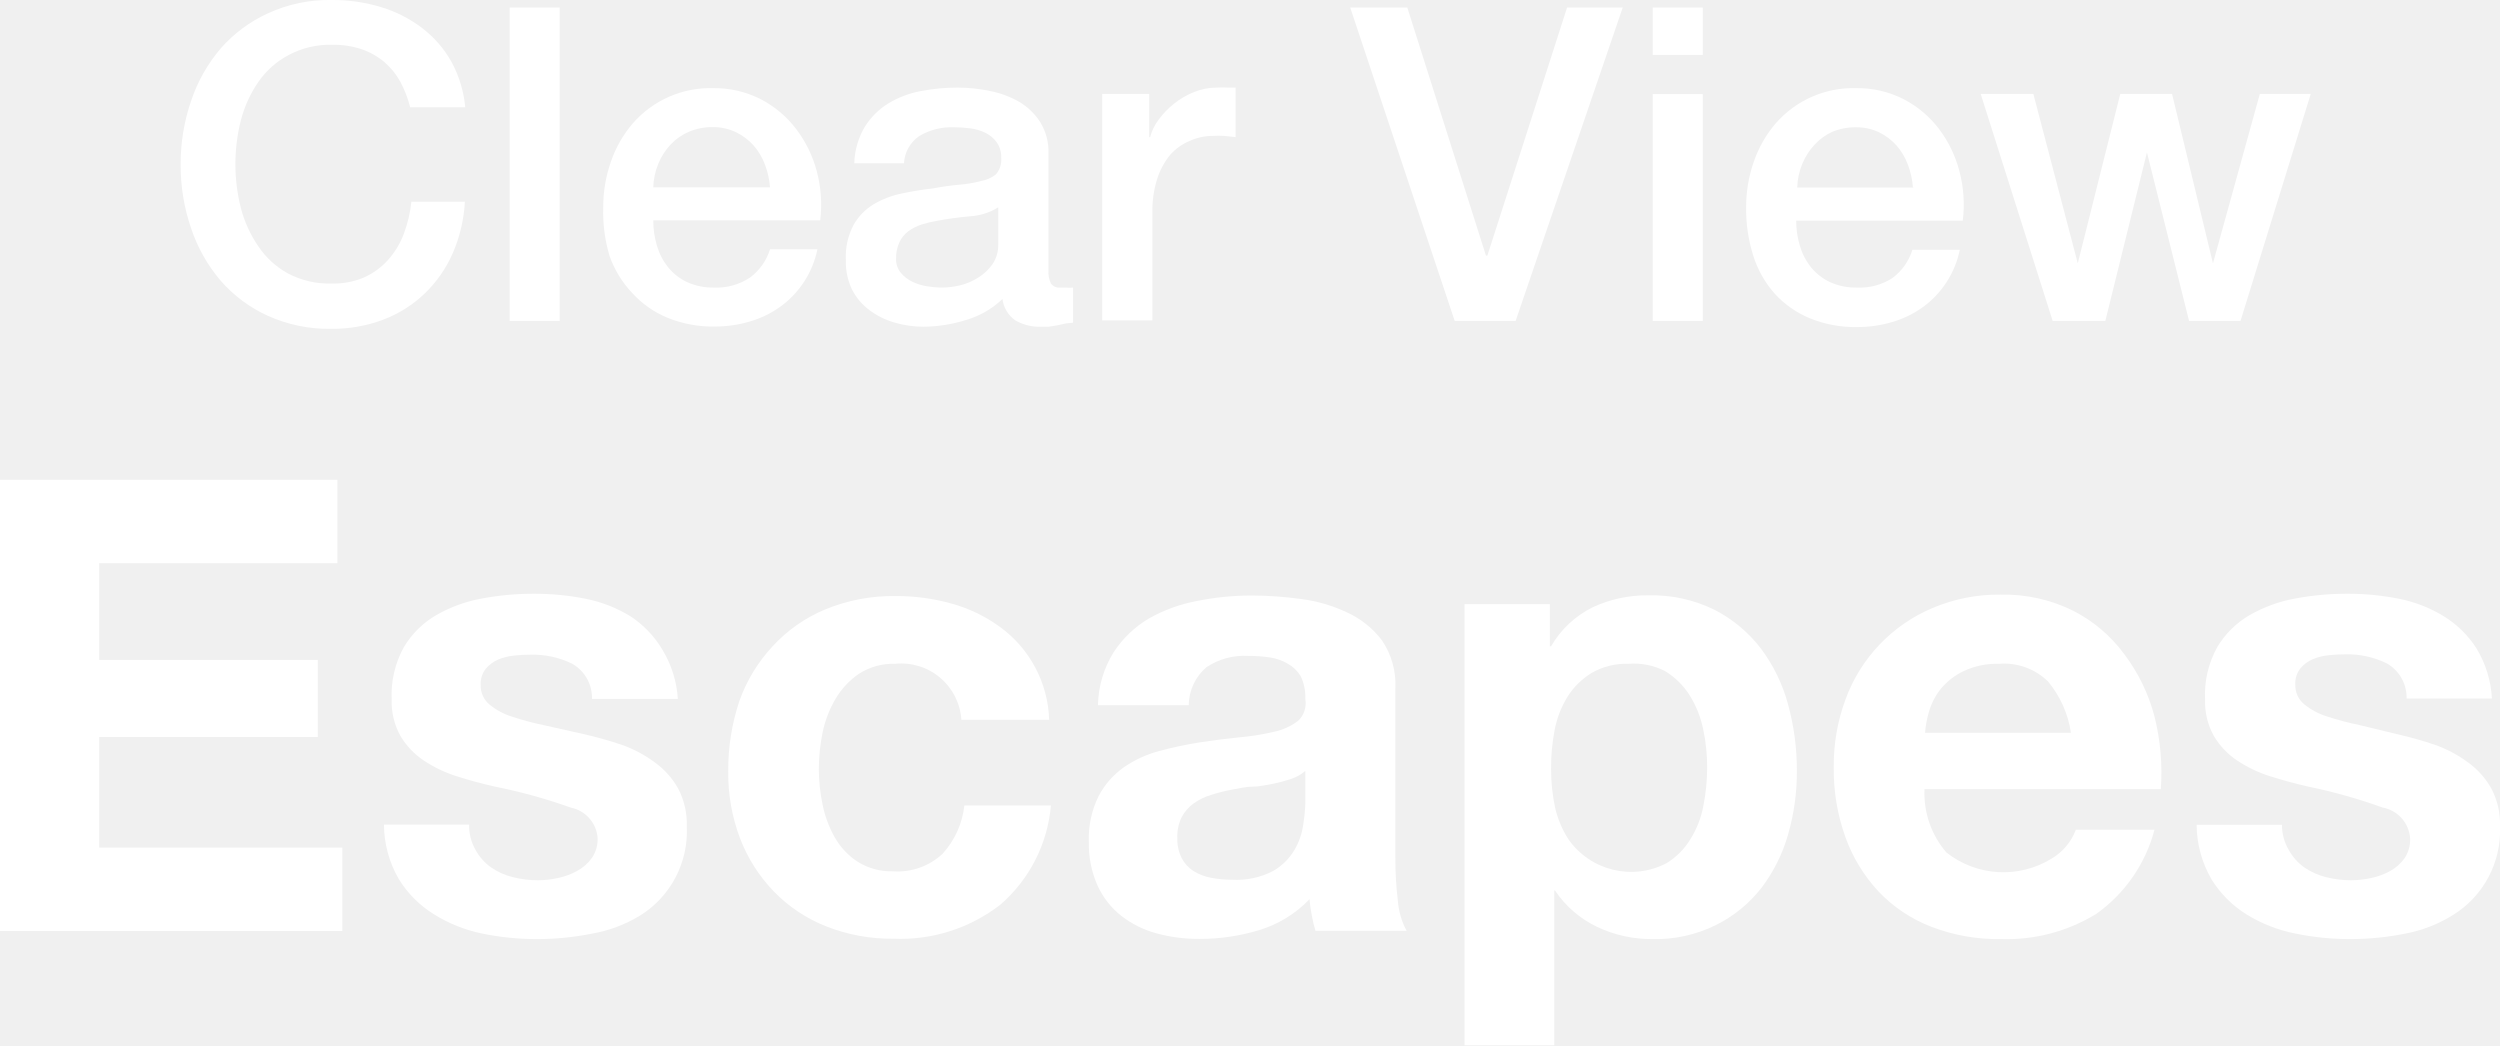
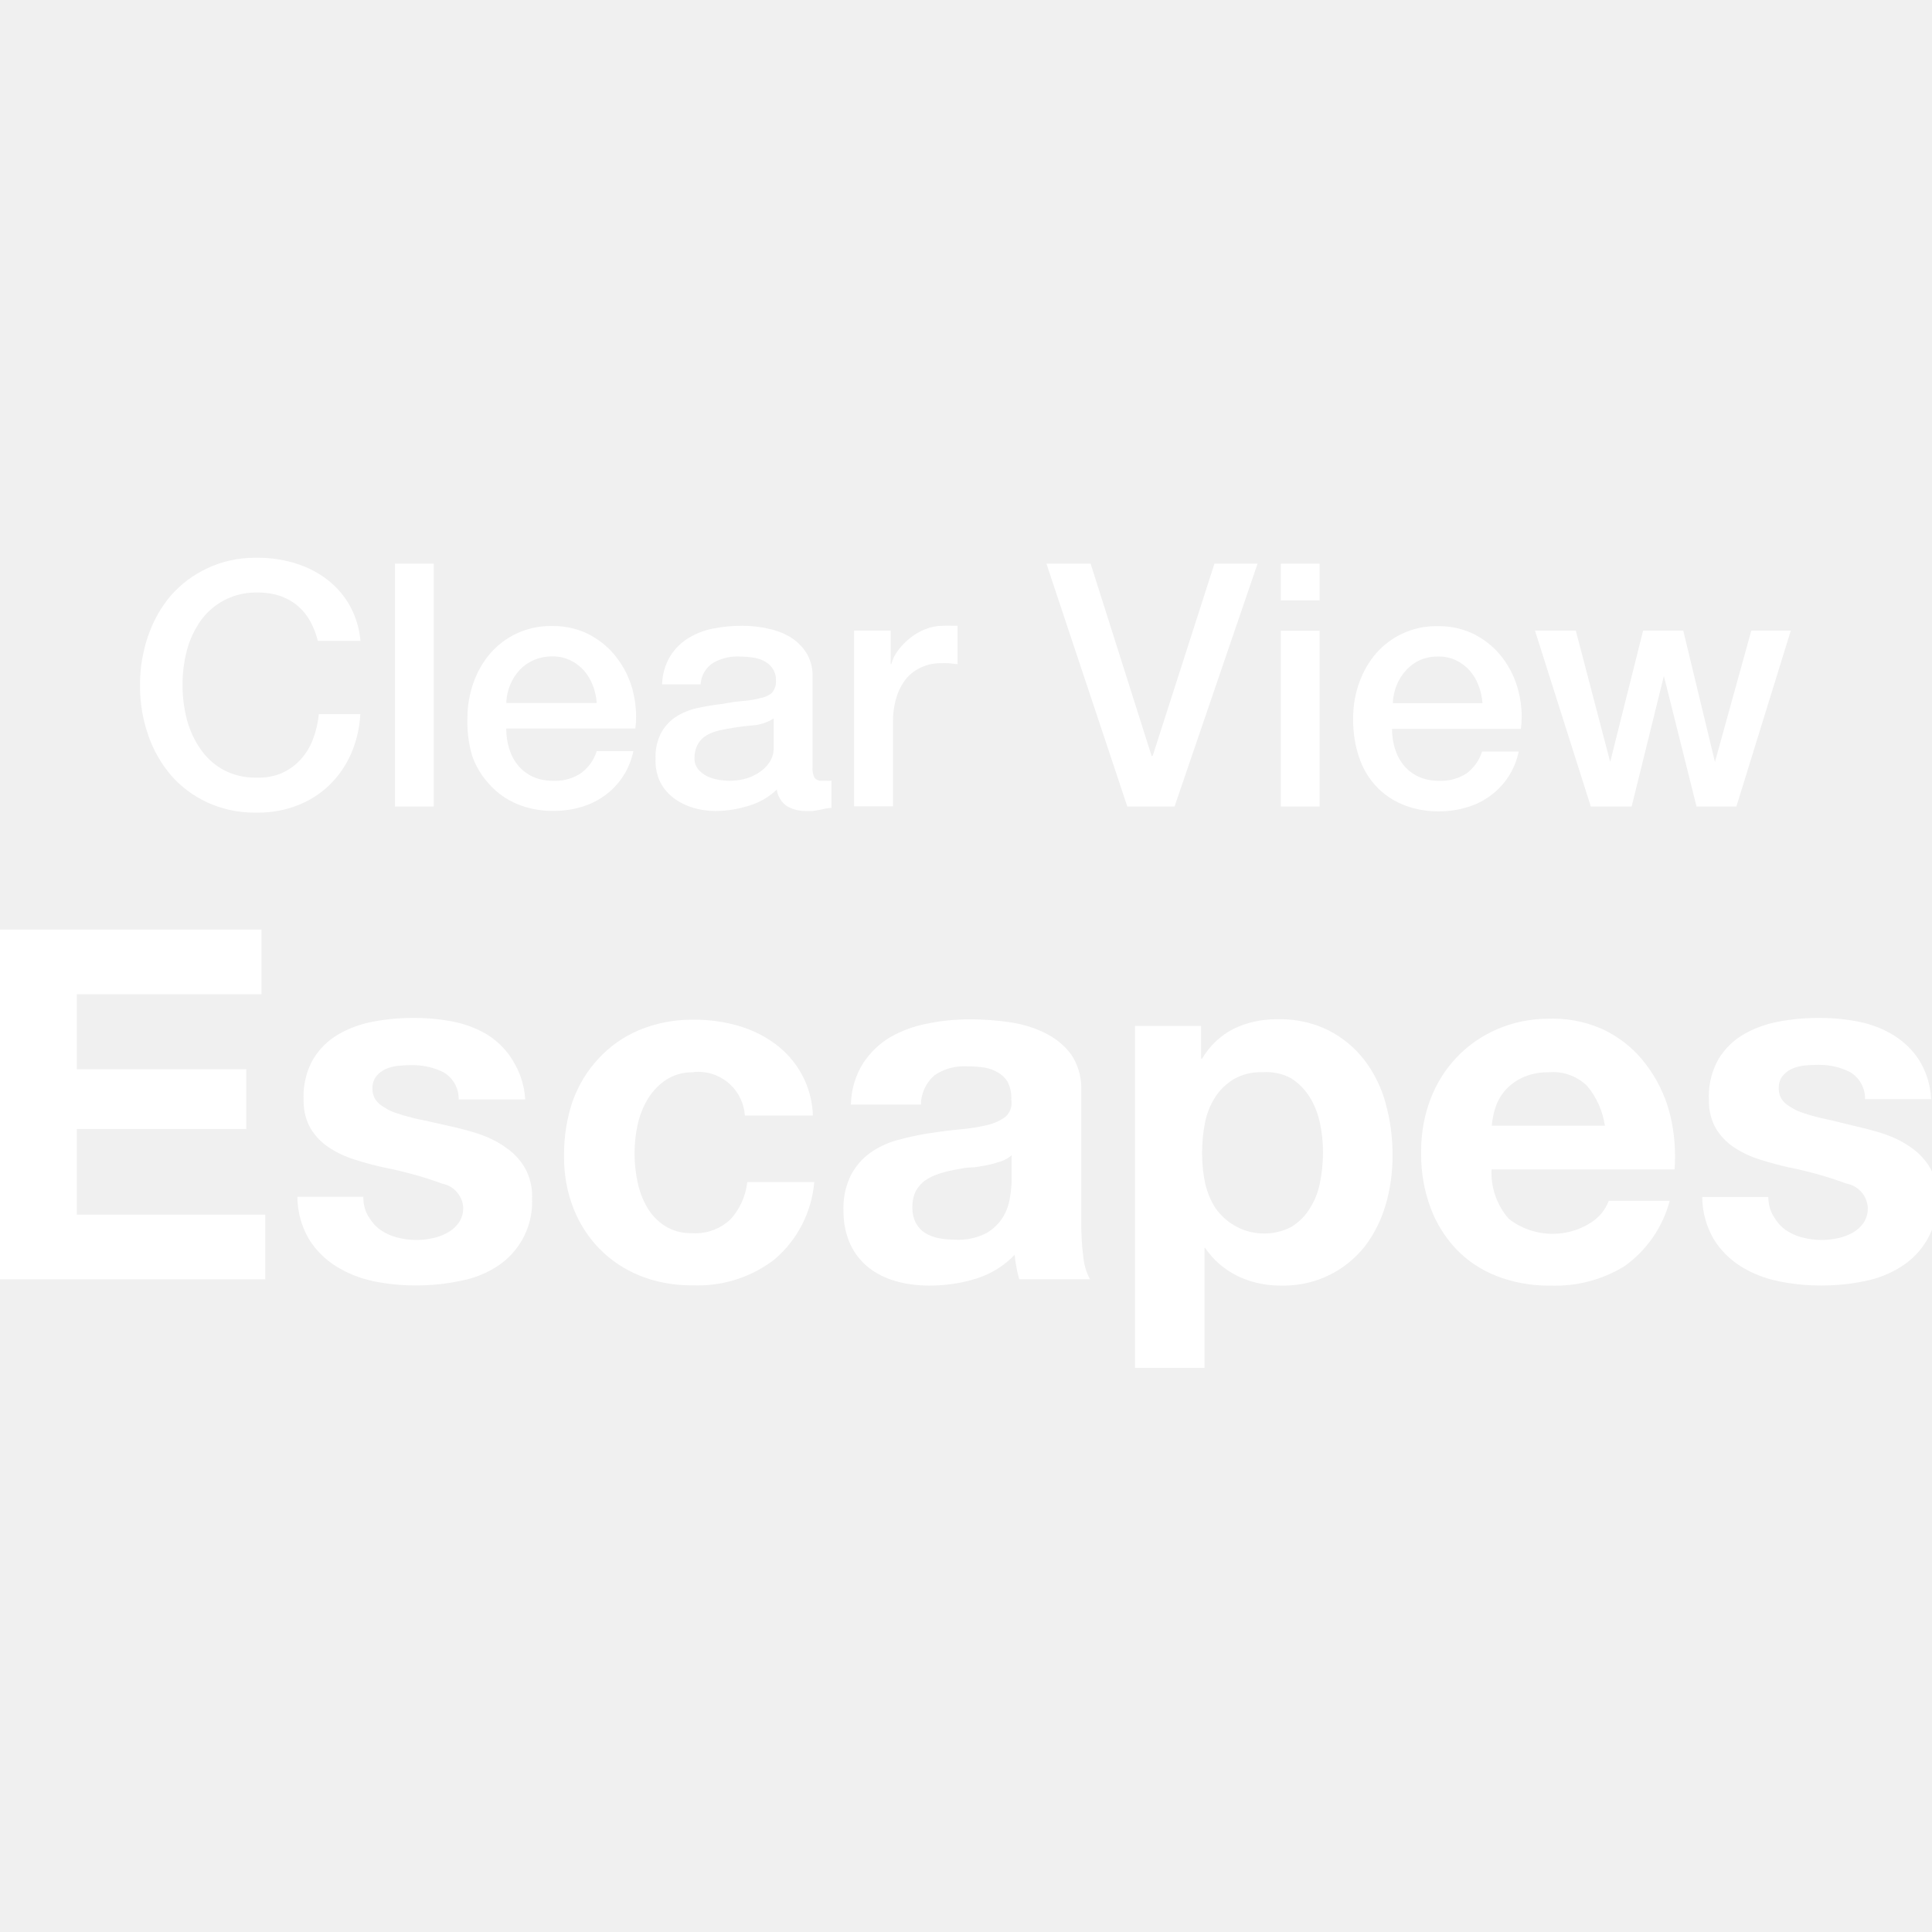
- <svg xmlns="http://www.w3.org/2000/svg" id="Layer_1" data-name="Layer 1" width="142.4" height="59.53" viewBox="0 0 142.4 59.53">
-   <defs>
-     <style>.cls-1{fill:#fff;}</style>
-   </defs>
-   <path class="cls-1" d="M19.5,27.52v4.75H5.93v5.51H18.38v4.39H5.93v6.3H19.78v4.75H0.28V27.52H19.5Z" transform="translate(-0.28 -0.19)" />
-   <path class="cls-1" d="M27.36,48.59a3,3,0,0,0,.88,1,3.78,3.78,0,0,0,1.24.56,5.84,5.84,0,0,0,1.46.18,5.46,5.46,0,0,0,1.13-.13,3.86,3.86,0,0,0,1.08-.4A2.47,2.47,0,0,0,34,49.05a1.89,1.89,0,0,0,.32-1.13,1.91,1.91,0,0,0-1.53-1.73A30.59,30.59,0,0,0,28.49,45q-1.12-.25-2.18-0.59a7.38,7.38,0,0,1-1.89-.9,4.35,4.35,0,0,1-1.33-1.4,4,4,0,0,1-.5-2.07,5.6,5.6,0,0,1,.7-3,5.16,5.16,0,0,1,1.85-1.82,8.13,8.13,0,0,1,2.59-.94,15.92,15.92,0,0,1,3-.27,14.79,14.79,0,0,1,2.93.29,7.77,7.77,0,0,1,2.54,1A5.83,5.83,0,0,1,38,37.18,6.11,6.11,0,0,1,38.89,40H34a2.24,2.24,0,0,0-1.12-2,5.1,5.1,0,0,0-2.37-.52,8.77,8.77,0,0,0-.94.05,3.15,3.15,0,0,0-.92.23,1.91,1.91,0,0,0-.7.52,1.38,1.38,0,0,0-.29.92,1.4,1.4,0,0,0,.5,1.12,3.88,3.88,0,0,0,1.31.7,16.38,16.38,0,0,0,1.85.49L33.5,42a21.57,21.57,0,0,1,2.18.61,7.2,7.2,0,0,1,1.89,1,4.63,4.63,0,0,1,1.33,1.48,4.34,4.34,0,0,1,.5,2.18,5.65,5.65,0,0,1-2.66,5.07A7.9,7.9,0,0,1,34,53.37a15.9,15.9,0,0,1-3.11.31,15.36,15.36,0,0,1-3.17-.32A8.35,8.35,0,0,1,25,52.27a6.17,6.17,0,0,1-2-2,6.25,6.25,0,0,1-.85-3.11H27A2.8,2.8,0,0,0,27.36,48.59Z" transform="translate(-0.28 -0.19)" />
-   <path class="cls-1" d="M51.27,38a3.59,3.59,0,0,0-2.05.56,4.45,4.45,0,0,0-1.35,1.44,6.23,6.23,0,0,0-.74,1.94A10.54,10.54,0,0,0,46.92,44,10.11,10.11,0,0,0,47.13,46a6.32,6.32,0,0,0,.7,1.89,4,4,0,0,0,1.31,1.39,3.61,3.61,0,0,0,2,.54,3.75,3.75,0,0,0,2.83-1,4.86,4.86,0,0,0,1.24-2.75h4.93a8.43,8.43,0,0,1-2.88,5.65,9.29,9.29,0,0,1-6.08,1.94,10.16,10.16,0,0,1-3.83-.7,8.49,8.49,0,0,1-3-2,8.92,8.92,0,0,1-1.91-3,10.42,10.42,0,0,1-.68-3.83,12.4,12.4,0,0,1,.63-4A9,9,0,0,1,44.29,37a8.49,8.49,0,0,1,3-2.1,10.15,10.15,0,0,1,4-.76,11.63,11.63,0,0,1,3.19.43,8.49,8.49,0,0,1,2.73,1.31,6.79,6.79,0,0,1,2.83,5.31h-5A3.43,3.43,0,0,0,51.27,38Z" transform="translate(-0.28 -0.19)" />
-   <path class="cls-1" d="M62.82,40.33a5.93,5.93,0,0,1,.9-3,6.13,6.13,0,0,1,2-1.91,8.83,8.83,0,0,1,2.75-1,15.71,15.71,0,0,1,3.08-.31,20.85,20.85,0,0,1,2.84.2,8.72,8.72,0,0,1,2.63.77A5.18,5.18,0,0,1,79,36.67a4.47,4.47,0,0,1,.76,2.72v9.68a19.49,19.49,0,0,0,.14,2.41,4.34,4.34,0,0,0,.5,1.73H75.21A6.77,6.77,0,0,1,75,52.33a7.44,7.44,0,0,1-.13-0.92A6.64,6.64,0,0,1,72,53.17a11.55,11.55,0,0,1-3.38.5,9.1,9.1,0,0,1-2.48-.32,5.68,5.68,0,0,1-2-1,4.69,4.69,0,0,1-1.35-1.73,5.84,5.84,0,0,1-.49-2.48,5.42,5.42,0,0,1,.56-2.61,4.66,4.66,0,0,1,1.44-1.64,6.44,6.44,0,0,1,2-.92,21.75,21.75,0,0,1,2.29-.49q1.15-.18,2.27-0.29a13.74,13.74,0,0,0,2-.32,3.43,3.43,0,0,0,1.37-.63A1.38,1.38,0,0,0,74.63,40a2.72,2.72,0,0,0-.27-1.31A2,2,0,0,0,73.64,38a2.86,2.86,0,0,0-1-.36,8.61,8.61,0,0,0-1.28-.09,3.88,3.88,0,0,0-2.37.65,2.89,2.89,0,0,0-1,2.16H62.82Zm11.8,3.78a2.28,2.28,0,0,1-.81.45,8.28,8.28,0,0,1-1,.27C72.4,44.9,72,45,71.61,45s-0.82.11-1.22,0.18a9.24,9.24,0,0,0-1.13.29,3.34,3.34,0,0,0-1,.49,2.3,2.3,0,0,0-.67.77,2.49,2.49,0,0,0-.25,1.19,2.4,2.4,0,0,0,.25,1.15,1.93,1.93,0,0,0,.68.74,2.9,2.9,0,0,0,1,.38,6.48,6.48,0,0,0,1.19.11,4.51,4.51,0,0,0,2.34-.5,3.36,3.36,0,0,0,1.22-1.21,3.87,3.87,0,0,0,.49-1.42A10.06,10.06,0,0,0,74.63,46V44.11Z" transform="translate(-0.28 -0.19)" />
-   <path class="cls-1" d="M88.56,34.6V37h0.07A5.62,5.62,0,0,1,91,34.78a7.29,7.29,0,0,1,3.17-.68,8.07,8.07,0,0,1,3.78.83,7.82,7.82,0,0,1,2.63,2.2,9.31,9.31,0,0,1,1.55,3.19,14.19,14.19,0,0,1,.5,3.8,12.82,12.82,0,0,1-.5,3.6,9.18,9.18,0,0,1-1.53,3.06A7.58,7.58,0,0,1,98,52.89a7.69,7.69,0,0,1-3.58.79,7.23,7.23,0,0,1-3.18-.7,6,6,0,0,1-2.39-2.07H88.81v8.82H83.7V34.6h4.86ZM95.2,49.36A4.09,4.09,0,0,0,96.56,48a5.43,5.43,0,0,0,.74-1.89,11.19,11.19,0,0,0,.22-2.2,10.32,10.32,0,0,0-.23-2.2,5.86,5.86,0,0,0-.77-1.92,4.33,4.33,0,0,0-1.39-1.37A3.87,3.87,0,0,0,93.05,38a3.94,3.94,0,0,0-2.11.52,4.22,4.22,0,0,0-1.37,1.35,5.6,5.6,0,0,0-.74,1.91A11.3,11.3,0,0,0,88.63,44a10.31,10.31,0,0,0,.23,2.2A5.69,5.69,0,0,0,89.62,48,4.36,4.36,0,0,0,95.2,49.36Z" transform="translate(-0.28 -0.19)" />
-   <path class="cls-1" d="M111.15,48.75a5.24,5.24,0,0,0,6,.34,3.21,3.21,0,0,0,1.37-1.64H123a8.54,8.54,0,0,1-3.31,4.79,9.75,9.75,0,0,1-5.4,1.44,10.6,10.6,0,0,1-4-.7,8.22,8.22,0,0,1-3-2,9,9,0,0,1-1.89-3.09,11.34,11.34,0,0,1-.67-4,10.84,10.84,0,0,1,.68-3.89,9,9,0,0,1,4.95-5.18,9.63,9.63,0,0,1,3.87-.76,8.84,8.84,0,0,1,4.14.92,8.26,8.26,0,0,1,2.9,2.46A10.14,10.14,0,0,1,123,41a13.14,13.14,0,0,1,.36,4.14H109.9A5.16,5.16,0,0,0,111.15,48.75ZM116.93,39a3.59,3.59,0,0,0-2.79-1,4.45,4.45,0,0,0-2,.41,3.89,3.89,0,0,0-1.3,1,3.77,3.77,0,0,0-.68,1.3,5.83,5.83,0,0,0-.23,1.22h8.31A5.91,5.91,0,0,0,116.93,39Z" transform="translate(-0.28 -0.19)" />
-   <path class="cls-1" d="M130.64,48.59a3,3,0,0,0,.88,1,3.78,3.78,0,0,0,1.24.56,5.83,5.83,0,0,0,1.46.18,5.46,5.46,0,0,0,1.13-.13,3.86,3.86,0,0,0,1.08-.4,2.47,2.47,0,0,0,.81-0.72,1.89,1.89,0,0,0,.32-1.13A1.91,1.91,0,0,0,136,46.19,30.55,30.55,0,0,0,131.78,45q-1.11-.25-2.18-0.59a7.39,7.39,0,0,1-1.89-.9,4.36,4.36,0,0,1-1.33-1.4,4,4,0,0,1-.5-2.07,5.6,5.6,0,0,1,.7-3,5.18,5.18,0,0,1,1.85-1.82,8.13,8.13,0,0,1,2.59-.94,15.91,15.91,0,0,1,3-.27,14.79,14.79,0,0,1,2.93.29,7.77,7.77,0,0,1,2.54,1,5.84,5.84,0,0,1,1.85,1.82,6.11,6.11,0,0,1,.88,2.86h-4.86a2.24,2.24,0,0,0-1.12-2,5.1,5.1,0,0,0-2.37-.52,8.77,8.77,0,0,0-.94.05,3.15,3.15,0,0,0-.92.23,1.9,1.9,0,0,0-.7.52,1.38,1.38,0,0,0-.29.92,1.4,1.4,0,0,0,.5,1.12,3.87,3.87,0,0,0,1.31.7,16.33,16.33,0,0,0,1.85.49L136.78,42a21.57,21.57,0,0,1,2.18.61,7.18,7.18,0,0,1,1.89,1,4.63,4.63,0,0,1,1.33,1.48,4.33,4.33,0,0,1,.5,2.18A5.65,5.65,0,0,1,140,52.31a7.89,7.89,0,0,1-2.72,1.06,15.9,15.9,0,0,1-3.11.31,15.35,15.35,0,0,1-3.17-.32,8.35,8.35,0,0,1-2.75-1.08,6.18,6.18,0,0,1-2-2,6.25,6.25,0,0,1-.85-3.11h4.86A2.8,2.8,0,0,0,130.64,48.59Z" transform="translate(-0.28 -0.19)" />
-   <path class="cls-1" d="M23.64,6.29a6.36,6.36,0,0,0-.55-1.43,4,4,0,0,0-.9-1.12A4,4,0,0,0,20.9,3a5.11,5.11,0,0,0-1.71-.26,5,5,0,0,0-2.46.58A4.84,4.84,0,0,0,15,4.85a6.93,6.93,0,0,0-1,2.19,10.16,10.16,0,0,0,0,5,6.92,6.92,0,0,0,1,2.19,4.83,4.83,0,0,0,1.69,1.54,5,5,0,0,0,2.46.57A4.44,4.44,0,0,0,21,16a4.12,4.12,0,0,0,1.38-1,4.71,4.71,0,0,0,.9-1.49,7.13,7.13,0,0,0,.43-1.83h3.05a8.48,8.48,0,0,1-.69,2.93,7.17,7.17,0,0,1-1.59,2.29,7,7,0,0,1-2.35,1.49,8.14,8.14,0,0,1-3,.53,8.43,8.43,0,0,1-3.59-.74,7.88,7.88,0,0,1-2.69-2,9,9,0,0,1-1.69-3,11,11,0,0,1-.59-3.63,11,11,0,0,1,.59-3.6,9,9,0,0,1,1.69-3,8,8,0,0,1,2.69-2A8.29,8.29,0,0,1,19.19.19,9.46,9.46,0,0,1,22,.6a7.31,7.31,0,0,1,2.34,1.2A6.23,6.23,0,0,1,26,3.72a6.66,6.66,0,0,1,.78,2.58H23.64Z" transform="translate(-0.28 -0.19)" />
-   <path class="cls-1" d="M29.31,0.62h2.85V18.47H29.31V0.62Z" transform="translate(-0.28 -0.19)" />
-   <path class="cls-1" d="M37.49,12.74a5,5,0,0,0,.21,1.45,3.57,3.57,0,0,0,.64,1.23,3.06,3.06,0,0,0,1.08.84,3.54,3.54,0,0,0,1.55.31A3.42,3.42,0,0,0,43,16a3.17,3.17,0,0,0,1.14-1.61h2.7a5.36,5.36,0,0,1-2.1,3.26,5.71,5.71,0,0,1-1.74.85,7,7,0,0,1-2,.29,6.85,6.85,0,0,1-2.7-.5,5.58,5.58,0,0,1-2-1.4A5.93,5.93,0,0,1,35,14.77,8.74,8.74,0,0,1,34.64,12a7.79,7.79,0,0,1,.44-2.61,6.68,6.68,0,0,1,1.25-2.18,5.86,5.86,0,0,1,4.56-2,5.8,5.8,0,0,1,2.74.64,6,6,0,0,1,2,1.69A6.84,6.84,0,0,1,46.8,9.93,7.42,7.42,0,0,1,47,12.74h-9.5Zm6.65-1.88a4.61,4.61,0,0,0-.29-1.3,3.47,3.47,0,0,0-.65-1.09,3.23,3.23,0,0,0-1-.75,3,3,0,0,0-1.31-.29,3.42,3.42,0,0,0-1.36.26,3.11,3.11,0,0,0-1.05.73,3.59,3.59,0,0,0-.7,1.09,3.78,3.78,0,0,0-.29,1.35h6.65Z" transform="translate(-0.28 -0.19)" />
-   <path class="cls-1" d="M60,15.59a1.51,1.51,0,0,0,.14.75,0.58,0.58,0,0,0,.54.23H61a1.85,1.85,0,0,0,.4,0v2L61,18.61l-0.49.11-0.5.08-0.43,0a2.75,2.75,0,0,1-1.45-.35,1.74,1.74,0,0,1-.75-1.23,5,5,0,0,1-2.09,1.2,8.22,8.22,0,0,1-2.39.38,5.86,5.86,0,0,1-1.68-.24,4.38,4.38,0,0,1-1.41-.7,3.35,3.35,0,0,1-1-1.18A3.62,3.62,0,0,1,48.46,15a3.84,3.84,0,0,1,.44-2,3.24,3.24,0,0,1,1.15-1.18,5.21,5.21,0,0,1,1.6-.61q0.89-.19,1.79-0.29a14.67,14.67,0,0,1,1.48-.21,6.86,6.86,0,0,0,1.24-.21A1.9,1.9,0,0,0,57,10.13a1.27,1.27,0,0,0,.31-0.94,1.46,1.46,0,0,0-.26-0.9,1.77,1.77,0,0,0-.65-0.54,2.82,2.82,0,0,0-.86-0.25,6.94,6.94,0,0,0-.9-0.06,3.58,3.58,0,0,0-2,.5,2,2,0,0,0-.87,1.55H48.94a4.29,4.29,0,0,1,.6-2.08,4.14,4.14,0,0,1,1.34-1.33,5.48,5.48,0,0,1,1.84-.7,10.94,10.94,0,0,1,2.1-.2,8.85,8.85,0,0,1,1.88.2A5.34,5.34,0,0,1,58.35,6a3.61,3.61,0,0,1,1.19,1.16A3.19,3.19,0,0,1,60,8.94v6.65ZM57.14,12a3.45,3.45,0,0,1-1.6.51q-1,.09-1.9.26a6.12,6.12,0,0,0-.87.21,2.63,2.63,0,0,0-.75.38,1.65,1.65,0,0,0-.51.63,2.14,2.14,0,0,0-.19.94,1.19,1.19,0,0,0,.27.8,2,2,0,0,0,.66.51,3.08,3.08,0,0,0,.85.26,5.3,5.3,0,0,0,.84.07,4.6,4.6,0,0,0,1-.12A3.4,3.4,0,0,0,56,16a2.73,2.73,0,0,0,.81-0.76,1.93,1.93,0,0,0,.33-1.14V12Z" transform="translate(-0.28 -0.19)" />
-   <path class="cls-1" d="M63.06,5.54h2.68V8h0.05a2.88,2.88,0,0,1,.49-1,4.73,4.73,0,0,1,.88-0.91,4.4,4.4,0,0,1,1.14-.66,3.41,3.41,0,0,1,1.28-.25,6.21,6.21,0,0,1,.69,0l0.39,0V8L70,7.93a5.06,5.06,0,0,0-.61,0,3.28,3.28,0,0,0-1.36.29A3.13,3.13,0,0,0,66.94,9a4.16,4.16,0,0,0-.75,1.39,6,6,0,0,0-.27,1.9v6.15H63.06V5.54Z" transform="translate(-0.28 -0.19)" />
-   <path class="cls-1" d="M77.19,0.62h3.25l4.48,14.13H85L89.54,0.62h3.17l-6.1,17.85H83.14Z" transform="translate(-0.28 -0.19)" />
-   <path class="cls-1" d="M94.42,0.62h2.85v2.7H94.42V0.62Zm0,4.93h2.85V18.47H94.42V5.54Z" transform="translate(-0.28 -0.19)" />
-   <path class="cls-1" d="M102.59,12.74a5,5,0,0,0,.21,1.45,3.57,3.57,0,0,0,.64,1.23,3.06,3.06,0,0,0,1.08.84,3.54,3.54,0,0,0,1.55.31,3.42,3.42,0,0,0,2-.54,3.18,3.18,0,0,0,1.14-1.61h2.7a5.36,5.36,0,0,1-2.1,3.26,5.71,5.71,0,0,1-1.74.85,7,7,0,0,1-2,.29,6.85,6.85,0,0,1-2.7-.5,5.58,5.58,0,0,1-2-1.4,5.93,5.93,0,0,1-1.22-2.15A8.73,8.73,0,0,1,99.74,12a7.77,7.77,0,0,1,.44-2.61,6.69,6.69,0,0,1,1.25-2.18,5.86,5.86,0,0,1,4.56-2,5.79,5.79,0,0,1,2.74.64,6,6,0,0,1,2,1.69,6.85,6.85,0,0,1,1.16,2.41,7.42,7.42,0,0,1,.19,2.81h-9.5Zm6.65-1.88a4.6,4.6,0,0,0-.29-1.3,3.48,3.48,0,0,0-.65-1.09,3.22,3.22,0,0,0-1-.75A3,3,0,0,0,106,7.44a3.43,3.43,0,0,0-1.36.26,3.12,3.12,0,0,0-1,.73,3.6,3.6,0,0,0-.7,1.09,3.8,3.8,0,0,0-.29,1.35h6.65Z" transform="translate(-0.28 -0.19)" />
-   <path class="cls-1" d="M113.1,5.54h3l2.53,9.65h0l2.42-9.65H124l2.33,9.65h0L129,5.54h2.9l-4,12.93h-2.93l-2.4-9.6h0l-2.37,9.6h-3Z" transform="translate(-0.28 -0.19)" />
+ <svg xmlns="http://www.w3.org/2000/svg" version="1.1" width="32" height="32" viewBox="0 0 32 32">
+   <path fill="#fff" d="M4.331 15.398v1.070h-3.058v1.242h2.806v0.989h-2.806v1.42h3.121v1.070h-4.394v-5.792h4.331z" />
+   <path fill="#fff" d="M6.103 20.146c0.050 0.090 0.116 0.166 0.196 0.224l0.002 0.001c0.080 0.056 0.173 0.099 0.274 0.125l0.006 0.001c0.097 0.026 0.209 0.041 0.324 0.041 0.002 0 0.003 0 0.005 0h-0c0.091-0.001 0.178-0.012 0.263-0.031l-0.008 0.002c0.092-0.019 0.173-0.051 0.248-0.092l-0.004 0.002c0.077-0.042 0.141-0.099 0.19-0.167l0.001-0.002c0.045-0.067 0.072-0.149 0.072-0.238 0-0.006-0-0.012-0-0.018l0 0.001c-0.015-0.194-0.157-0.351-0.342-0.389l-0.003-0c-0.266-0.099-0.591-0.192-0.925-0.261l-0.044-0.008q-0.252-0.056-0.491-0.133c-0.162-0.051-0.303-0.12-0.432-0.207l0.006 0.004c-0.123-0.082-0.223-0.188-0.297-0.311l-0.002-0.004c-0.071-0.126-0.113-0.277-0.113-0.437 0-0.010 0-0.021 0-0.031l-0 0.001c-0.001-0.019-0.002-0.040-0.002-0.062 0-0.225 0.059-0.437 0.163-0.62l-0.003 0.006c0.103-0.171 0.244-0.309 0.411-0.407l0.005-0.003c0.168-0.098 0.364-0.172 0.572-0.21l0.011-0.002c0.198-0.039 0.425-0.061 0.658-0.061 0.006 0 0.013 0 0.019 0h-0.001c0.001 0 0.002 0 0.003 0 0.232 0 0.459 0.024 0.678 0.069l-0.022-0.004c0.216 0.044 0.408 0.123 0.58 0.23l-0.007-0.004c0.166 0.11 0.302 0.252 0.402 0.418l0.003 0.006c0.113 0.181 0.186 0.399 0.2 0.631l0 0.004h-1.102c0-0.004 0-0.009 0-0.013 0-0.186-0.101-0.348-0.25-0.436l-0.002-0.001c-0.148-0.074-0.322-0.118-0.506-0.118-0.010 0-0.020 0-0.029 0l0.001-0c-0 0-0.001 0-0.001 0-0.074 0-0.148 0.004-0.22 0.012l0.009-0.001c-0.076 0.007-0.147 0.026-0.212 0.054l0.005-0.002c-0.063 0.028-0.115 0.067-0.157 0.117l-0 0.001c-0.041 0.052-0.066 0.119-0.066 0.191 0 0.006 0 0.011 0 0.017l-0-0.001c-0 0.003-0 0.007-0 0.011 0 0.097 0.044 0.184 0.112 0.241l0 0c0.083 0.068 0.182 0.122 0.289 0.156l0.006 0.002c0.11 0.038 0.25 0.076 0.393 0.106l0.024 0.004 0.491 0.11c0.2 0.045 0.365 0.092 0.525 0.148l-0.034-0.010c0.163 0.058 0.304 0.134 0.43 0.228l-0.004-0.003c0.123 0.089 0.223 0.2 0.297 0.328l0.003 0.005c0.071 0.132 0.113 0.29 0.113 0.457 0 0.012-0 0.024-0.001 0.036l0-0.002c0.001 0.018 0.001 0.040 0.001 0.061 0 0.454-0.238 0.853-0.596 1.078l-0.005 0.003c-0.177 0.11-0.385 0.191-0.607 0.23l-0.011 0.002c-0.211 0.044-0.453 0.070-0.701 0.070h-0c-0.003 0-0.007 0-0.011 0-0.249 0-0.492-0.026-0.726-0.076l0.023 0.004c-0.232-0.049-0.437-0.134-0.621-0.25l0.008 0.005c-0.184-0.115-0.335-0.266-0.447-0.445l-0.003-0.006c-0.119-0.201-0.19-0.442-0.192-0.7v-0h1.093c-0 0.004-0 0.008-0 0.013 0 0.114 0.030 0.221 0.083 0.313l-0.002-0.003z" />
+   <path fill="#fff" d="M11.491 17.76c-0.008-0-0.018-0-0.027-0-0.161 0-0.312 0.047-0.438 0.129l0.003-0.002c-0.125 0.085-0.227 0.193-0.302 0.32l-0.003 0.005c-0.075 0.126-0.133 0.272-0.165 0.428l-0.002 0.009c-0.030 0.139-0.047 0.3-0.047 0.464v0c0.001 0.16 0.018 0.316 0.050 0.466l-0.003-0.015c0.032 0.16 0.087 0.303 0.161 0.433l-0.004-0.007c0.073 0.128 0.173 0.233 0.292 0.311l0.003 0.002c0.122 0.077 0.27 0.122 0.428 0.122 0.008 0 0.016-0 0.023-0l-0.001 0c0.018 0.001 0.039 0.002 0.061 0.002 0.223 0 0.426-0.087 0.577-0.228l-0 0c0.151-0.165 0.253-0.379 0.279-0.615l0-0.005h1.111c-0.045 0.511-0.286 0.958-0.647 1.271l-0.002 0.002c-0.35 0.274-0.797 0.439-1.283 0.439-0.031 0-0.061-0.001-0.092-0.002l0.004 0c-0.008 0-0.018 0-0.028 0-0.301 0-0.588-0.058-0.851-0.163l0.015 0.005c-0.265-0.106-0.49-0.259-0.676-0.45l-0.001-0c-0.182-0.189-0.328-0.413-0.426-0.662l-0.005-0.014c-0.097-0.248-0.153-0.535-0.153-0.835 0-0.010 0-0.020 0-0.030v0.002c-0-0.006-0-0.014-0-0.022 0-0.315 0.052-0.617 0.148-0.899l-0.006 0.020c0.099-0.274 0.244-0.509 0.429-0.707l-0.001 0.001c0.185-0.201 0.41-0.361 0.664-0.469l0.013-0.005c0.257-0.108 0.556-0.172 0.869-0.172 0.011 0 0.023 0 0.034 0l-0.002-0c0.004-0 0.008-0 0.013-0 0.251 0 0.495 0.035 0.725 0.101l-0.018-0.005c0.235 0.066 0.44 0.167 0.621 0.299l-0.005-0.004c0.376 0.272 0.622 0.704 0.638 1.194l0 0.002h-1.127c-0.027-0.405-0.362-0.723-0.771-0.723-0.028 0-0.055 0.001-0.082 0.004l0.003-0z" />
+   <path fill="#fff" d="M14.094 18.285c0.006-0.251 0.081-0.484 0.206-0.682l-0.003 0.005c0.117-0.176 0.268-0.321 0.444-0.427l0.006-0.003c0.179-0.103 0.387-0.181 0.607-0.223l0.012-0.002c0.209-0.044 0.448-0.069 0.694-0.070h0c0.226 0 0.448 0.017 0.665 0.048l-0.025-0.003c0.22 0.029 0.42 0.090 0.604 0.179l-0.012-0.005c0.18 0.084 0.33 0.205 0.444 0.355l0.002 0.003c0.108 0.158 0.172 0.353 0.172 0.564 0 0.017-0 0.035-0.001 0.052l0-0.002v2.181c-0 0.005-0 0.011-0 0.017 0 0.185 0.011 0.368 0.034 0.547l-0.002-0.021c0.011 0.144 0.051 0.277 0.115 0.395l-0.003-0.005h-1.17c-0.018-0.054-0.034-0.121-0.046-0.189l-0.001-0.009c-0.013-0.058-0.023-0.129-0.029-0.201l-0-0.006c-0.174 0.181-0.391 0.318-0.636 0.394l-0.011 0.003c-0.227 0.072-0.487 0.113-0.758 0.113-0.001 0-0.003 0-0.004 0h0c-0.006 0-0.013 0-0.020 0-0.192 0-0.378-0.026-0.554-0.076l0.014 0.003c-0.173-0.048-0.323-0.125-0.454-0.227l0.003 0.002c-0.129-0.103-0.232-0.234-0.302-0.383l-0.003-0.007c-0.070-0.156-0.111-0.337-0.111-0.529 0-0.011 0-0.021 0-0.032l-0 0.002c-0.001-0.014-0.001-0.030-0.001-0.046 0-0.198 0.047-0.384 0.13-0.549l-0.003 0.007c0.080-0.149 0.189-0.273 0.321-0.367l0.003-0.002c0.129-0.090 0.279-0.161 0.441-0.205l0.010-0.002c0.136-0.039 0.31-0.078 0.488-0.107l0.028-0.004q0.259-0.041 0.512-0.065c0.169-0.015 0.322-0.040 0.472-0.076l-0.021 0.004c0.118-0.026 0.222-0.075 0.311-0.143l-0.002 0.001c0.059-0.057 0.095-0.136 0.095-0.224 0-0.020-0.002-0.039-0.005-0.057l0 0.002c0-0.008 0.001-0.018 0.001-0.028 0-0.097-0.023-0.189-0.063-0.271l0.002 0.004c-0.041-0.065-0.095-0.117-0.16-0.154l-0.002-0.001c-0.065-0.039-0.141-0.067-0.222-0.081l-0.004-0c-0.084-0.013-0.181-0.020-0.28-0.020-0.003 0-0.006 0-0.009 0h0c-0.014-0.001-0.031-0.001-0.048-0.001-0.181 0-0.35 0.055-0.489 0.15l0.003-0.002c-0.137 0.119-0.224 0.293-0.225 0.486v0h-1.165zM16.753 19.137c-0.051 0.044-0.112 0.079-0.179 0.1l-0.004 0.001c-0.060 0.021-0.136 0.043-0.213 0.059l-0.012 0.002c-0.092 0.016-0.183 0.038-0.27 0.038s-0.185 0.025-0.275 0.041c-0.101 0.019-0.186 0.042-0.269 0.070l0.015-0.004c-0.086 0.026-0.161 0.064-0.228 0.112l0.002-0.002c-0.062 0.046-0.113 0.104-0.15 0.171l-0.001 0.003c-0.036 0.072-0.057 0.156-0.057 0.246 0 0.008 0 0.016 0 0.023l-0-0.001c-0 0.005-0 0.012-0 0.018 0 0.088 0.021 0.171 0.058 0.244l-0.001-0.003c0.036 0.069 0.088 0.125 0.152 0.166l0.002 0.001c0.065 0.040 0.14 0.070 0.221 0.085l0.004 0.001c0.081 0.016 0.173 0.025 0.268 0.025 0 0 0 0 0 0v0c0.018 0.001 0.038 0.002 0.059 0.002 0.171 0 0.332-0.042 0.474-0.117l-0.006 0.003c0.114-0.067 0.207-0.159 0.273-0.269l0.002-0.003c0.055-0.092 0.094-0.2 0.11-0.315l0.001-0.005c0.013-0.076 0.023-0.167 0.027-0.259l0-0.005v-0.426z" />
+   <path fill="#fff" d="M19.894 16.994v0.541h0.016c0.127-0.216 0.309-0.387 0.527-0.497l0.007-0.003c0.203-0.097 0.442-0.153 0.693-0.153 0.007 0 0.015 0 0.022 0h-0.001c0.014-0 0.031-0.001 0.047-0.001 0.293 0 0.57 0.069 0.815 0.192l-0.010-0.005c0.237 0.123 0.434 0.29 0.59 0.492l0.003 0.004c0.155 0.204 0.275 0.444 0.346 0.704l0.003 0.015c0.072 0.252 0.113 0.542 0.113 0.841 0 0.005 0 0.010-0 0.016v-0.001c0 0.004 0 0.008 0 0.012 0 0.285-0.041 0.56-0.118 0.82l0.005-0.020c-0.076 0.264-0.194 0.494-0.348 0.695l0.004-0.005c-0.157 0.198-0.352 0.358-0.576 0.471l-0.010 0.004c-0.223 0.113-0.487 0.178-0.766 0.178-0.014 0-0.029-0-0.043-0.001l0.002 0c-0.005 0-0.011 0-0.017 0-0.254 0-0.495-0.058-0.709-0.162l0.010 0.004c-0.221-0.108-0.403-0.267-0.536-0.462l-0.003-0.005h-0.009v1.988h-1.152v-5.663h1.095zM21.39 20.32c0.126-0.078 0.229-0.181 0.304-0.303l0.002-0.004c0.078-0.122 0.136-0.265 0.166-0.418l0.001-0.008c0.031-0.149 0.049-0.32 0.050-0.496v-0c0-0.002 0-0.005 0-0.007 0-0.173-0.019-0.342-0.055-0.504l0.003 0.015c-0.035-0.164-0.095-0.308-0.177-0.438l0.003 0.005c-0.081-0.126-0.186-0.23-0.309-0.306l-0.004-0.002c-0.116-0.061-0.254-0.097-0.4-0.097-0.024 0-0.048 0.001-0.071 0.003l0.003-0c-0.010-0-0.022-0.001-0.034-0.001-0.163 0-0.315 0.044-0.446 0.12l0.004-0.002c-0.126 0.078-0.229 0.18-0.306 0.3l-0.002 0.004c-0.078 0.124-0.136 0.268-0.165 0.422l-0.001 0.008c-0.029 0.144-0.045 0.309-0.045 0.477 0 0.008 0 0.016 0 0.024v-0.001c0 0.002 0 0.005 0 0.008 0 0.173 0.019 0.341 0.055 0.503l-0.003-0.015c0.036 0.154 0.095 0.289 0.174 0.411l-0.003-0.005c0.18 0.254 0.473 0.418 0.804 0.418 0.166 0 0.322-0.041 0.459-0.114l-0.005 0.003z" />
+   <path fill="#fff" d="M24.985 20.183c0.199 0.158 0.454 0.253 0.731 0.253 0.23 0 0.445-0.066 0.626-0.18l-0.005 0.003c0.141-0.085 0.249-0.212 0.307-0.365l0.002-0.005h1.010c-0.12 0.447-0.385 0.82-0.74 1.076l-0.006 0.004c-0.327 0.204-0.725 0.326-1.151 0.326-0.023 0-0.046-0-0.069-0.001l0.003 0c-0.014 0-0.030 0-0.047 0-0.307 0-0.601-0.058-0.871-0.164l0.016 0.006c-0.265-0.104-0.491-0.257-0.675-0.45l-0.001-0.001c-0.182-0.194-0.327-0.426-0.421-0.682l-0.005-0.014c-0.096-0.258-0.151-0.555-0.151-0.866 0-0.012 0-0.025 0-0.037l-0 0.002c-0-0.007-0-0.016-0-0.025 0-0.306 0.056-0.599 0.159-0.869l-0.006 0.017c0.199-0.53 0.598-0.945 1.102-1.162l0.013-0.005c0.249-0.108 0.54-0.171 0.845-0.171 0.009 0 0.019 0 0.028 0h-0.001c0.014-0 0.030-0.001 0.047-0.001 0.323 0 0.628 0.077 0.897 0.213l-0.011-0.005c0.263 0.136 0.482 0.323 0.65 0.549l0.004 0.005c0.174 0.227 0.308 0.495 0.386 0.786l0.004 0.016c0.056 0.216 0.089 0.464 0.089 0.72 0 0.075-0.003 0.149-0.008 0.223l0.001-0.010h-3.033c-0.001 0.016-0.001 0.035-0.001 0.053 0 0.291 0.107 0.558 0.284 0.762l-0.001-0.001zM26.287 17.985c-0.145-0.141-0.344-0.228-0.563-0.228-0.023 0-0.046 0.001-0.069 0.003l0.003-0c-0.009-0-0.019-0-0.029-0-0.153 0-0.298 0.034-0.427 0.095l0.006-0.003c-0.116 0.056-0.213 0.132-0.292 0.224l-0.001 0.001c-0.067 0.083-0.12 0.18-0.152 0.287l-0.002 0.006c-0.025 0.080-0.044 0.174-0.052 0.27l-0 0.005h1.873c-0.038-0.254-0.143-0.479-0.297-0.662l0.002 0.002z" />
+   <path fill="#fff" d="M29.377 20.146c0.050 0.090 0.116 0.166 0.196 0.224l0.002 0.001c0.080 0.056 0.173 0.099 0.274 0.125l0.006 0.001c0.097 0.026 0.209 0.041 0.324 0.041 0.002 0 0.004 0 0.005 0h-0c0.091-0.001 0.178-0.012 0.263-0.031l-0.008 0.002c0.092-0.019 0.173-0.051 0.248-0.092l-0.004 0.002c0.073-0.041 0.134-0.096 0.181-0.161l0.001-0.002c0.045-0.067 0.072-0.149 0.072-0.238 0-0.006-0-0.012-0-0.018l0 0.001c-0.013-0.199-0.159-0.36-0.349-0.396l-0.003-0c-0.26-0.098-0.579-0.191-0.906-0.26l-0.045-0.008q-0.25-0.056-0.491-0.133c-0.162-0.051-0.303-0.12-0.432-0.207l0.006 0.004c-0.122-0.082-0.223-0.188-0.297-0.311l-0.002-0.004c-0.071-0.126-0.113-0.277-0.113-0.437 0-0.010 0-0.021 0-0.031l-0 0.001c-0.001-0.019-0.002-0.040-0.002-0.062 0-0.225 0.059-0.437 0.163-0.62l-0.003 0.006c0.104-0.171 0.244-0.309 0.411-0.407l0.006-0.003c0.168-0.098 0.364-0.172 0.572-0.21l0.011-0.002c0.198-0.039 0.425-0.061 0.658-0.061 0.006 0 0.013 0 0.019 0h-0.001c0.001 0 0.002 0 0.003 0 0.232 0 0.459 0.024 0.678 0.069l-0.022-0.004c0.216 0.044 0.408 0.123 0.58 0.23l-0.007-0.004c0.169 0.106 0.309 0.243 0.414 0.405l0.003 0.005c0.114 0.184 0.186 0.405 0.198 0.641l0 0.003h-1.095c0-0.004 0-0.009 0-0.013 0-0.186-0.101-0.348-0.25-0.436l-0.002-0.001c-0.148-0.074-0.322-0.118-0.506-0.118-0.010 0-0.020 0-0.029 0l0.001-0c-0 0-0.001 0-0.001 0-0.074 0-0.148 0.004-0.22 0.012l0.009-0.001c-0.076 0.007-0.147 0.026-0.212 0.054l0.005-0.002c-0.063 0.027-0.115 0.067-0.157 0.117l-0.001 0.001c-0.041 0.052-0.066 0.119-0.066 0.191 0 0.006 0 0.011 0 0.017l-0-0.001c-0 0.003-0 0.007-0 0.011 0 0.097 0.044 0.184 0.112 0.241l0 0c0.083 0.068 0.182 0.122 0.289 0.156l0.006 0.002c0.11 0.038 0.25 0.076 0.393 0.106l0.024 0.004 0.473 0.115c0.2 0.045 0.365 0.092 0.525 0.148l-0.034-0.010c0.163 0.058 0.304 0.134 0.43 0.228l-0.004-0.003c0.123 0.089 0.223 0.2 0.297 0.328l0.003 0.005c0.071 0.132 0.113 0.289 0.113 0.456 0 0.012-0 0.024-0.001 0.037l0-0.002c0.001 0.015 0.001 0.034 0.001 0.052 0 0.456-0.24 0.856-0.6 1.081l-0.005 0.003c-0.176 0.111-0.382 0.195-0.602 0.237l-0.011 0.002c-0.211 0.044-0.453 0.070-0.701 0.070h-0c-0.003 0-0.008 0-0.012 0-0.249 0-0.491-0.026-0.725-0.076l0.023 0.004c-0.234-0.047-0.442-0.132-0.628-0.248l0.008 0.005c-0.184-0.115-0.335-0.267-0.447-0.445l-0.003-0.006c-0.119-0.201-0.19-0.442-0.192-0.7v-0h1.095c0 0.001 0 0.002 0 0.003 0 0.117 0.032 0.226 0.087 0.32l-0.002-0.003z" />
+   <path fill="#fff" d="M5.264 10.614c-0.031-0.123-0.074-0.23-0.128-0.33l0.004 0.008c-0.054-0.098-0.122-0.182-0.202-0.251l-0.001-0.001c-0.082-0.071-0.179-0.127-0.284-0.165l-0.006-0.002c-0.108-0.037-0.233-0.059-0.363-0.059-0.008 0-0.016 0-0.023 0l0.001-0c-0.008-0-0.018-0-0.027-0-0.193 0-0.375 0.049-0.533 0.134l0.006-0.003c-0.158 0.084-0.289 0.201-0.388 0.341l-0.002 0.004c-0.098 0.141-0.176 0.306-0.223 0.483l-0.002 0.011c-0.045 0.169-0.070 0.363-0.070 0.563s0.026 0.394 0.074 0.579l-0.004-0.016c0.050 0.188 0.127 0.352 0.229 0.499l-0.003-0.005c0.098 0.144 0.226 0.261 0.375 0.344l0.006 0.003c0.152 0.081 0.332 0.129 0.523 0.129 0.011 0 0.022-0 0.033-0l-0.002 0c0.009 0 0.021 0.001 0.032 0.001 0.139 0 0.271-0.028 0.392-0.080l-0.007 0.002c0.122-0.055 0.226-0.131 0.31-0.225l0.001-0.001c0.085-0.095 0.154-0.206 0.2-0.329l0.002-0.007c0.047-0.12 0.082-0.26 0.096-0.406l0.001-0.007h0.687c-0.013 0.241-0.069 0.467-0.16 0.672l0.005-0.012c-0.089 0.201-0.21 0.372-0.358 0.516l-0 0c-0.148 0.142-0.324 0.256-0.519 0.332l-0.011 0.004c-0.193 0.076-0.417 0.12-0.652 0.12-0.009 0-0.017-0-0.026-0h0.001c-0.009 0-0.020 0-0.030 0-0.282 0-0.55-0.062-0.791-0.172l0.012 0.005c-0.239-0.11-0.441-0.262-0.604-0.449l-0.002-0.002c-0.163-0.191-0.293-0.416-0.377-0.662l-0.004-0.014c-0.084-0.239-0.133-0.514-0.133-0.801 0-0.006 0-0.012 0-0.018v0.001c0-0.003-0-0.007-0-0.010 0-0.287 0.049-0.562 0.138-0.818l-0.005 0.017c0.088-0.26 0.218-0.485 0.383-0.679l-0.002 0.003c0.166-0.188 0.368-0.34 0.595-0.446l0.011-0.005c0.229-0.108 0.499-0.172 0.782-0.172 0.014 0 0.028 0 0.042 0l-0.002-0c0.004-0 0.008-0 0.012-0 0.222 0 0.435 0.034 0.636 0.097l-0.015-0.004c0.202 0.062 0.377 0.154 0.531 0.273l-0.004-0.003c0.152 0.117 0.277 0.261 0.37 0.426l0.004 0.007c0.093 0.168 0.156 0.366 0.175 0.575l0 0.006h-0.708z" />
+   <path fill="#fff" d="M6.542 9.336h0.642v4.023h-0.642v-4.023z" />
+   <path fill="#fff" d="M8.385 12.068c0 0.001 0 0.002 0 0.004 0 0.115 0.017 0.226 0.049 0.331l-0.002-0.008c0.032 0.106 0.081 0.199 0.145 0.279l-0.001-0.002c0.065 0.080 0.147 0.144 0.239 0.188l0.004 0.002c0.096 0.044 0.209 0.070 0.327 0.070 0.008 0 0.016-0 0.023-0l-0.001 0c0.009 0 0.020 0.001 0.031 0.001 0.159 0 0.307-0.048 0.43-0.131l-0.003 0.002c0.12-0.090 0.21-0.214 0.256-0.358l0.001-0.005h0.608c-0.064 0.304-0.234 0.56-0.47 0.732l-0.003 0.002c-0.112 0.082-0.242 0.147-0.383 0.189l-0.009 0.002c-0.134 0.041-0.289 0.065-0.449 0.065-0 0-0.001 0-0.001 0h0c-0.009 0-0.019 0-0.029 0-0.209 0-0.408-0.041-0.59-0.117l0.010 0.004c-0.177-0.074-0.328-0.181-0.45-0.315l-0.001-0.001c-0.127-0.133-0.226-0.292-0.29-0.468l-0.003-0.009c-0.052-0.168-0.082-0.362-0.082-0.563 0-0.022 0-0.043 0.001-0.065l-0 0.003c0-0.002 0-0.004 0-0.007 0-0.208 0.036-0.408 0.103-0.594l-0.004 0.012c0.066-0.189 0.162-0.353 0.283-0.493l-0.002 0.002c0.243-0.277 0.598-0.451 0.994-0.451 0.012 0 0.024 0 0.035 0l-0.002-0c0.006-0 0.013-0 0.020-0 0.218 0 0.424 0.053 0.604 0.148l-0.007-0.003c0.18 0.095 0.33 0.223 0.448 0.378l0.002 0.003c0.117 0.153 0.208 0.332 0.261 0.528l0.002 0.011c0.036 0.13 0.057 0.279 0.057 0.433 0 0.070-0.004 0.14-0.013 0.208l0.001-0.008h-2.141zM9.884 11.644c-0.008-0.107-0.031-0.207-0.068-0.3l0.002 0.007c-0.036-0.095-0.085-0.176-0.147-0.246l0.001 0.001c-0.062-0.069-0.137-0.126-0.221-0.167l-0.004-0.002c-0.085-0.041-0.185-0.065-0.29-0.065-0.002 0-0.004 0-0.005 0h0c-0.003-0-0.007-0-0.012-0-0.106 0-0.208 0.022-0.3 0.061l0.005-0.002c-0.093 0.040-0.171 0.095-0.236 0.164l-0 0c-0.065 0.069-0.118 0.151-0.156 0.24l-0.002 0.005c-0.038 0.090-0.062 0.194-0.065 0.303l-0 0.001h1.499z" />
+   <path fill="#fff" d="M13.458 12.71c-0.001 0.007-0.001 0.016-0.001 0.024 0 0.053 0.012 0.102 0.033 0.147l-0.001-0.002c0.024 0.032 0.062 0.053 0.105 0.053 0.006 0 0.012-0 0.017-0.001l-0.001 0h0.072c0.014 0.002 0.029 0.002 0.045 0.002s0.032-0.001 0.047-0.003l-0.002 0v0.451l-0.090 0.009-0.11 0.025-0.113 0.018h-0.097c-0.007 0-0.015 0-0.023 0-0.111 0-0.216-0.029-0.306-0.081l0.003 0.002c-0.092-0.063-0.155-0.161-0.169-0.275l-0-0.002c-0.129 0.123-0.287 0.217-0.463 0.268l-0.008 0.002c-0.161 0.052-0.346 0.084-0.538 0.086h-0.001c-0.001 0-0.003 0-0.005 0-0.133 0-0.262-0.020-0.383-0.057l0.009 0.002c-0.121-0.036-0.227-0.090-0.32-0.16l0.003 0.002c-0.094-0.070-0.17-0.159-0.223-0.262l-0.002-0.004c-0.050-0.103-0.079-0.223-0.079-0.351 0-0.010 0-0.019 0.001-0.029l-0 0.001c-0.001-0.014-0.001-0.030-0.001-0.046 0-0.148 0.037-0.287 0.103-0.409l-0.002 0.005c0.063-0.11 0.151-0.2 0.256-0.264l0.003-0.002c0.104-0.062 0.225-0.11 0.353-0.136l0.008-0.001q0.201-0.043 0.403-0.065c0.091-0.019 0.205-0.036 0.32-0.046l0.013-0.001c0.103-0.008 0.198-0.025 0.29-0.050l-0.011 0.003c0.072-0.013 0.136-0.042 0.19-0.084l-0.001 0.001c0.044-0.050 0.071-0.116 0.071-0.188 0-0.008-0-0.016-0.001-0.024l0 0.001c0-0.004 0-0.010 0-0.015 0-0.070-0.022-0.135-0.060-0.189l0.001 0.001c-0.038-0.051-0.087-0.093-0.144-0.121l-0.002-0.001c-0.056-0.027-0.122-0.047-0.191-0.056l-0.003-0c-0.061-0.008-0.131-0.013-0.203-0.014h-0c-0.011-0.001-0.025-0.001-0.038-0.001-0.152 0-0.295 0.042-0.416 0.116l0.004-0.002c-0.113 0.078-0.188 0.204-0.196 0.348l-0 0.001h-0.638c0.005-0.174 0.054-0.335 0.138-0.473l-0.002 0.004c0.077-0.123 0.179-0.223 0.298-0.297l0.004-0.002c0.119-0.073 0.258-0.128 0.407-0.157l0.008-0.001c0.141-0.029 0.303-0.045 0.469-0.045 0.001 0 0.003 0 0.004 0h-0c0.001 0 0.001 0 0.002 0 0.149 0 0.295 0.016 0.435 0.048l-0.013-0.002c0.14 0.028 0.265 0.076 0.377 0.143l-0.006-0.003c0.109 0.066 0.199 0.154 0.266 0.258l0.002 0.003c0.065 0.106 0.104 0.235 0.104 0.373 0 0.010-0 0.020-0.001 0.030l0-0.001v1.499zM12.814 11.901c-0.103 0.065-0.226 0.106-0.358 0.115l-0.002 0q-0.225 0.020-0.428 0.059c-0.076 0.013-0.142 0.029-0.206 0.050l0.010-0.003c-0.065 0.021-0.121 0.050-0.171 0.087l0.002-0.001c-0.049 0.037-0.088 0.085-0.114 0.14l-0.001 0.002c-0.027 0.058-0.043 0.127-0.043 0.199 0 0.005 0 0.009 0 0.013v-0.001c-0 0.003-0 0.006-0 0.010 0 0.065 0.023 0.124 0.061 0.171l-0-0c0.041 0.048 0.090 0.086 0.146 0.114l0.003 0.001c0.056 0.027 0.12 0.047 0.188 0.058l0.004 0.001c0.057 0.010 0.122 0.016 0.189 0.016h0c0.080-0.001 0.158-0.011 0.232-0.028l-0.007 0.001c0.091-0.022 0.17-0.057 0.242-0.103l-0.003 0.002c0.073-0.045 0.134-0.102 0.181-0.169l0.001-0.002c0.047-0.068 0.075-0.153 0.075-0.244 0-0.005-0-0.009-0-0.014l0 0.001v-0.473z" />
+   <path fill="#fff" d="M14.148 10.445h0.604v0.554h0.011c0.023-0.086 0.061-0.161 0.112-0.227l-0.001 0.002c0.058-0.078 0.123-0.145 0.196-0.203l0.002-0.002c0.074-0.059 0.159-0.11 0.25-0.146l0.007-0.002c0.085-0.036 0.184-0.056 0.288-0.056h0c0.023-0.001 0.050-0.002 0.078-0.002s0.055 0.001 0.081 0.002l-0.004-0h0.088v0.636l-0.149-0.016c-0.021-0.001-0.045-0.002-0.069-0.002s-0.048 0.001-0.072 0.002l0.003-0c-0.001 0-0.002 0-0.003 0-0.11 0-0.215 0.024-0.308 0.067l0.005-0.002c-0.097 0.042-0.179 0.102-0.245 0.175l-0.001 0.001c-0.073 0.089-0.131 0.193-0.167 0.307l-0.002 0.007c-0.039 0.12-0.061 0.258-0.061 0.402 0 0.009 0 0.018 0 0.028l-0-0.001v1.386h-0.645v-2.907z" />
+   <path fill="#fff" d="M17.332 9.336h0.732l1.010 3.184h0.018l1.023-3.184h0.714l-1.375 4.023h-0.782z" />
+   <path fill="#fff" d="M21.215 9.336h0.642v0.608h-0.642v-0.608zM21.215 10.447h0.642v2.912h-0.642v-2.914z" />
+   <path fill="#fff" d="M23.056 12.068c0 0.001 0 0.002 0 0.004 0 0.115 0.017 0.226 0.049 0.331l-0.002-0.008c0.032 0.106 0.081 0.199 0.145 0.279l-0.001-0.002c0.065 0.080 0.147 0.144 0.239 0.188l0.004 0.002c0.096 0.044 0.209 0.070 0.327 0.070 0.008 0 0.016-0 0.023-0l-0.001 0c0.010 0 0.022 0.001 0.034 0.001 0.155 0 0.299-0.046 0.42-0.124l-0.003 0.002c0.12-0.090 0.21-0.214 0.256-0.358l0.001-0.005h0.608c-0.064 0.304-0.234 0.56-0.47 0.732l-0.003 0.002c-0.112 0.082-0.242 0.147-0.383 0.189l-0.009 0.002c-0.134 0.041-0.289 0.065-0.449 0.065-0 0-0.001 0-0.001 0h0c-0.009 0-0.019 0-0.029 0-0.209 0-0.408-0.041-0.59-0.117l0.010 0.004c-0.177-0.074-0.328-0.181-0.45-0.315l-0.001-0.001c-0.121-0.135-0.215-0.297-0.272-0.475l-0.003-0.009c-0.059-0.178-0.093-0.383-0.093-0.596 0-0.010 0-0.020 0-0.029l-0 0.001c0-0.002 0-0.005 0-0.007 0-0.208 0.036-0.408 0.103-0.593l-0.004 0.012c0.066-0.189 0.162-0.353 0.283-0.493l-0.002 0.002c0.243-0.277 0.598-0.451 0.994-0.451 0.012 0 0.024 0 0.035 0l-0.002-0c0.006-0 0.014-0 0.021-0 0.218 0 0.423 0.053 0.604 0.148l-0.007-0.003c0.18 0.095 0.33 0.223 0.448 0.378l0.002 0.003c0.117 0.154 0.207 0.335 0.259 0.532l0.002 0.011c0.035 0.128 0.056 0.275 0.056 0.427 0 0.073-0.005 0.144-0.014 0.214l0.001-0.008h-2.141zM24.554 11.644c-0.008-0.107-0.031-0.207-0.068-0.3l0.002 0.007c-0.036-0.095-0.085-0.176-0.147-0.246l0.001 0.001c-0.062-0.069-0.137-0.126-0.221-0.167l-0.004-0.002c-0.084-0.040-0.182-0.063-0.285-0.063-0.003 0-0.005 0-0.008 0h0c-0.003-0-0.007-0-0.011-0-0.107 0-0.208 0.022-0.3 0.061l0.005-0.002c-0.088 0.041-0.163 0.097-0.225 0.164l-0 0.001c-0.065 0.069-0.118 0.151-0.156 0.24l-0.002 0.005c-0.038 0.090-0.062 0.194-0.065 0.303l-0 0.001h1.499z" />
+   <path fill="#fff" d="M25.424 10.445h0.676l0.57 2.175 0.545-2.175h0.665l0.525 2.175 0.602-2.175h0.654l-0.901 2.914h-0.66l-0.541-2.163-0.534 2.163h-0.676z" />
</svg>
